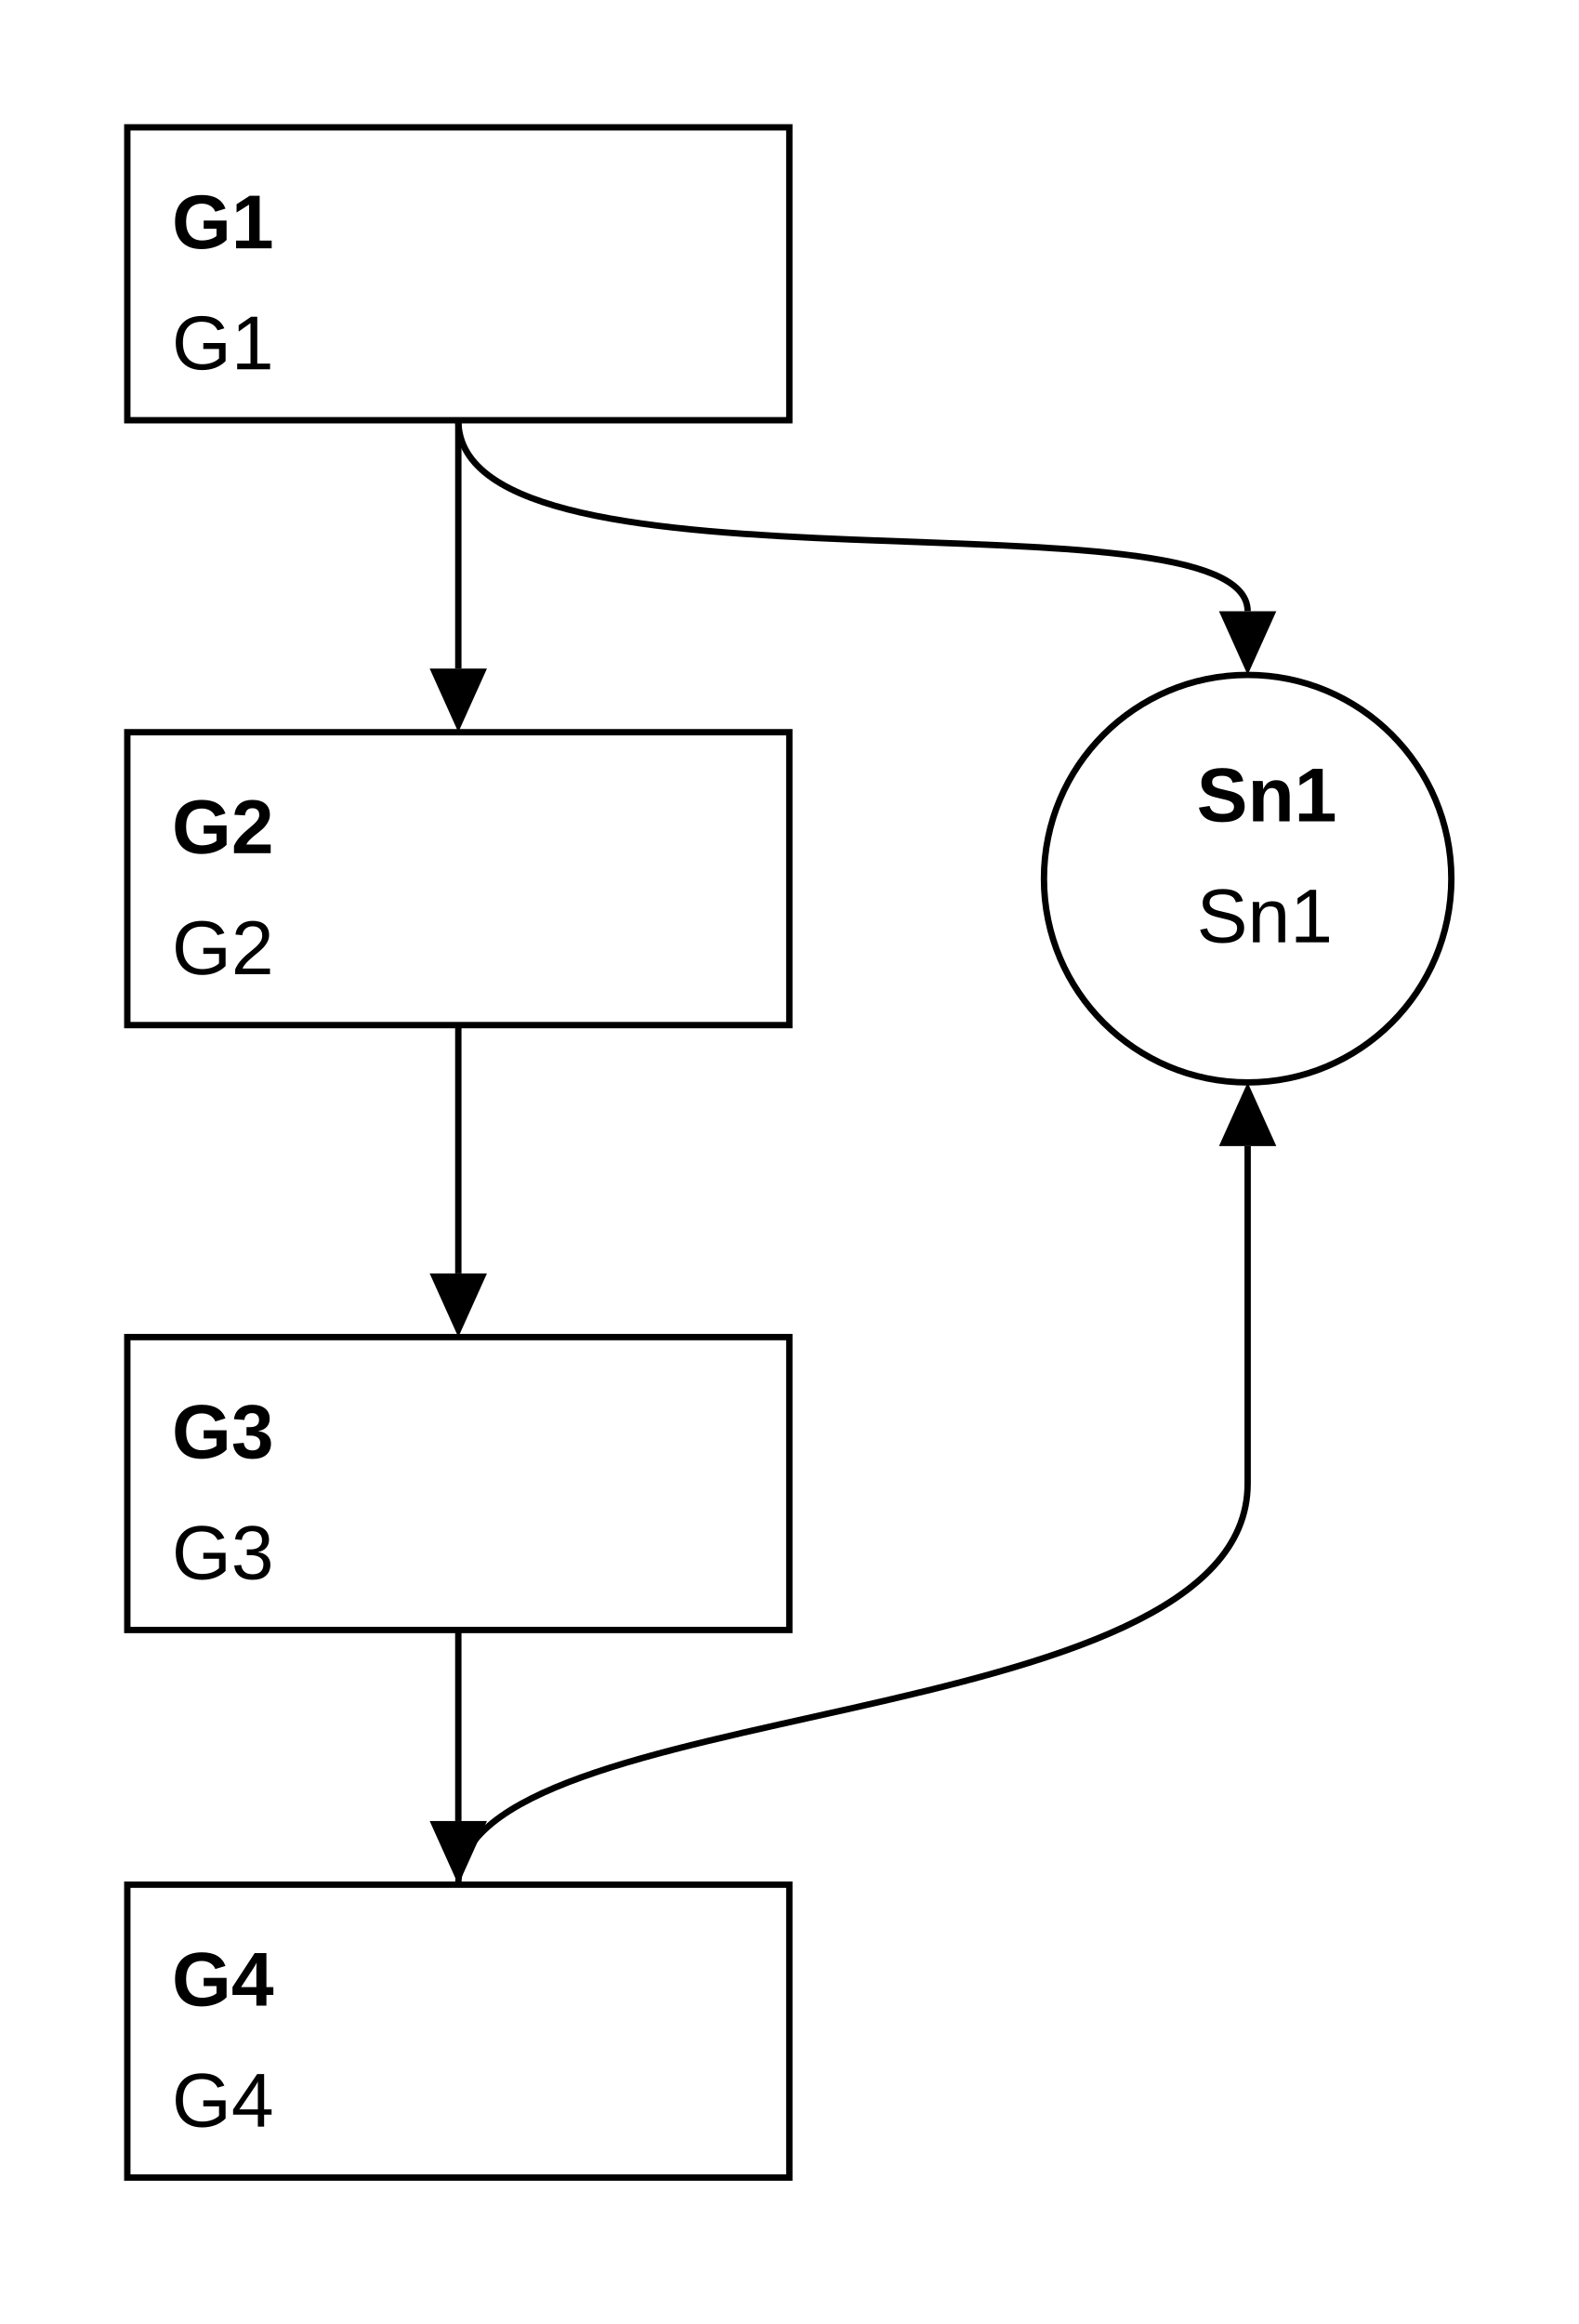
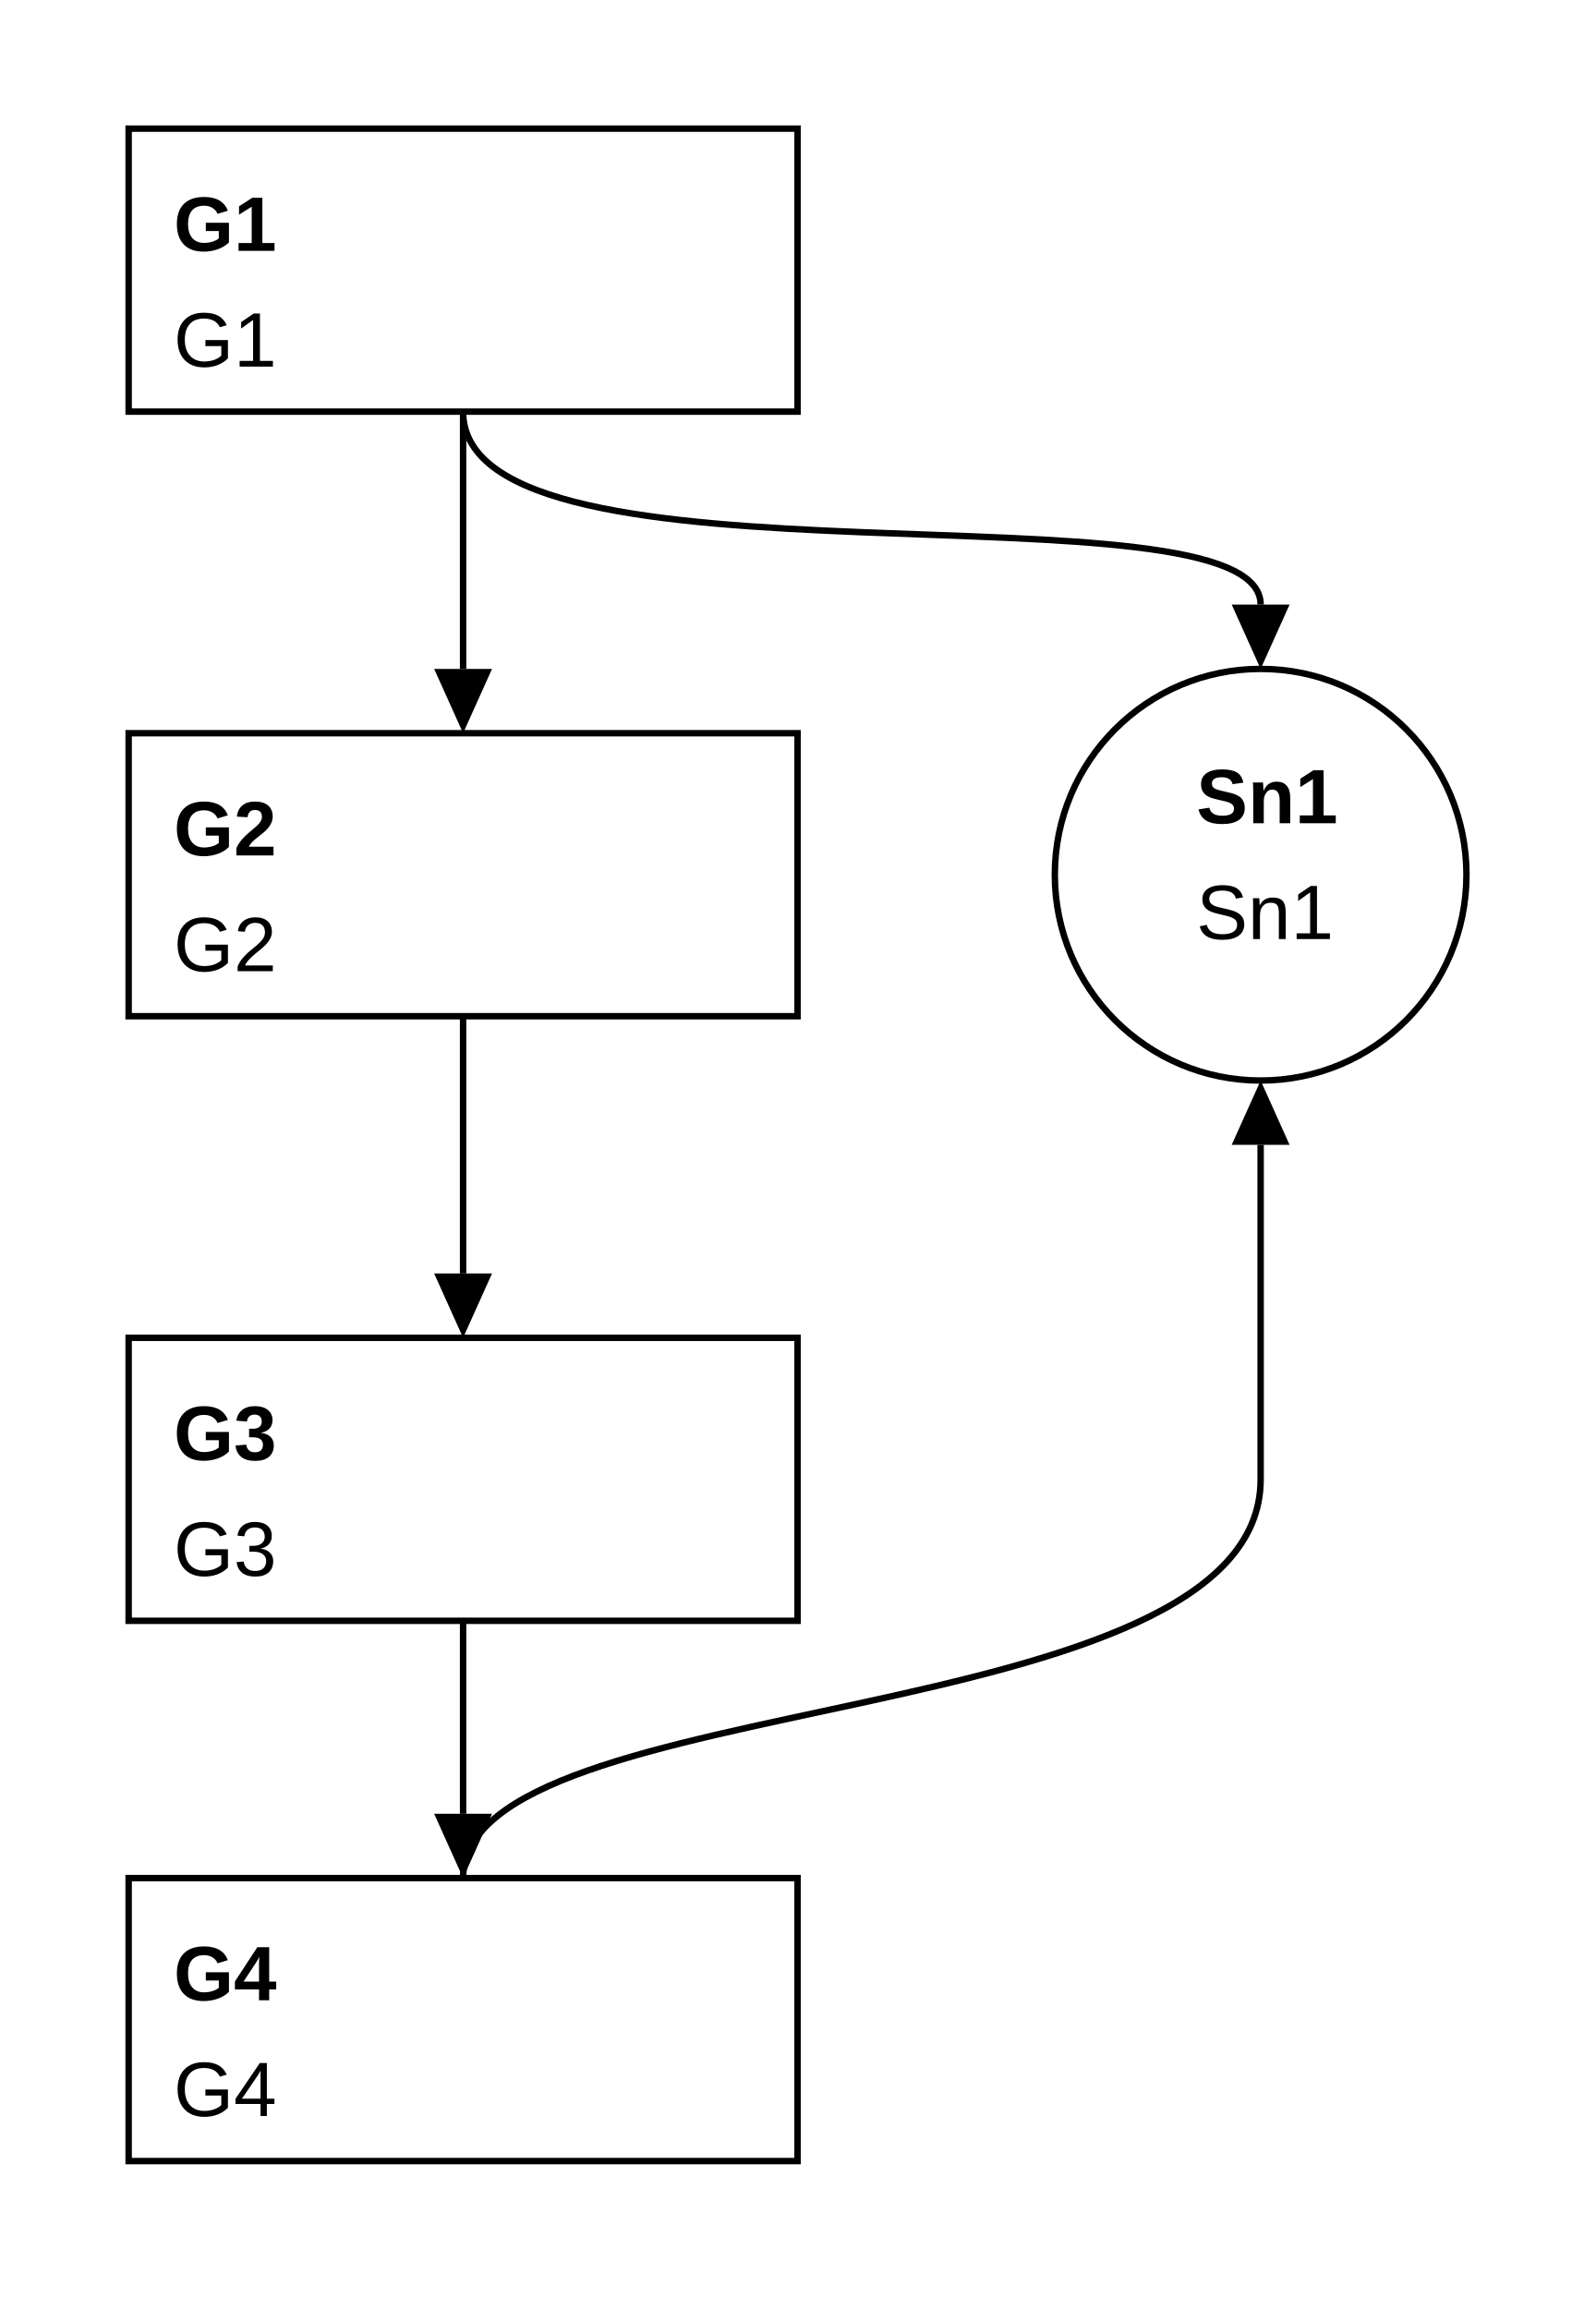
- <svg xmlns="http://www.w3.org/2000/svg" class="gsndiagram" viewBox="0 0 248 365">
+ <svg xmlns="http://www.w3.org/2000/svg" class="gsndiagram" viewBox="0 0 248 359">
  <defs>
    <marker id="supportedby_arrow" markerHeight="9" markerUnits="userSpaceOnUse" markerWidth="10" orient="auto-start-reverse" refX="0" refY="4.5">
      <polyline fill="black" points="0 0, 10 4.5, 0 9" />
    </marker>
  </defs>
  <g class="gsn_module_tests_issue84_3_yaml gsnelem gsngoal" id="node_g1">
-     <path class="border" d="M20,20 L124,20 L124,66 L20,66 z" fill-opacity="0" stroke="black" stroke-width="1" />
+     <path class="border" d="M20,20 L124,20 L124,64 L20,64 z" fill-opacity="0" stroke="black" stroke-width="1" />
    <text font-family="Arial" font-size="12" font-weight="bold" x="27" y="39">G1</text>
-     <text font-family="Arial" font-size="12" x="27" y="58">G1</text>
+     <text font-family="Arial" font-size="12" x="27" y="57">G1</text>
  </g>
  <g class="gsn_module_tests_issue84_3_yaml gsnelem gsngoal" id="node_g2">
-     <path class="border" d="M20,115 L124,115 L124,161 L20,161 z" fill-opacity="0" stroke="black" stroke-width="1" />
-     <text font-family="Arial" font-size="12" font-weight="bold" x="27" y="134">G2</text>
-     <text font-family="Arial" font-size="12" x="27" y="153">G2</text>
+     <path class="border" d="M20,114 L124,114 L124,158 L20,158 z" fill-opacity="0" stroke="black" stroke-width="1" />
+     <text font-family="Arial" font-size="12" font-weight="bold" x="27" y="133">G2</text>
+     <text font-family="Arial" font-size="12" x="27" y="151">G2</text>
  </g>
  <g class="gsn_module_tests_issue84_3_yaml gsnelem gsnsltn" id="node_sn1">
-     <path class="border" d="M164,138 a32,32,0,1,0,64,0 a32,32,0,1,0,-64,0 z" fill-opacity="0" stroke="black" stroke-width="1" />
-     <text font-family="Arial" font-size="12" font-weight="bold" x="188" y="129">Sn1</text>
-     <text font-family="Arial" font-size="12" x="188" y="148">Sn1</text>
+     <path class="border" d="M164,136 a32,32,0,1,0,64,0 a32,32,0,1,0,-64,0 z" fill-opacity="0" stroke="black" stroke-width="1" />
+     <text font-family="Arial" font-size="12" font-weight="bold" x="186" y="128">Sn1</text>
+     <text font-family="Arial" font-size="12" x="186" y="146">Sn1</text>
  </g>
  <g class="gsn_module_tests_issue84_3_yaml gsnelem gsngoal" id="node_g3">
-     <path class="border" d="M20,210 L124,210 L124,256 L20,256 z" fill-opacity="0" stroke="black" stroke-width="1" />
-     <text font-family="Arial" font-size="12" font-weight="bold" x="27" y="229">G3</text>
-     <text font-family="Arial" font-size="12" x="27" y="248">G3</text>
+     <path class="border" d="M20,208 L124,208 L124,252 L20,252 z" fill-opacity="0" stroke="black" stroke-width="1" />
+     <text font-family="Arial" font-size="12" font-weight="bold" x="27" y="227">G3</text>
+     <text font-family="Arial" font-size="12" x="27" y="245">G3</text>
  </g>
  <g class="gsn_module_tests_issue84_3_yaml gsnelem gsngoal" id="node_g4">
-     <path class="border" d="M20,296 L124,296 L124,342 L20,342 z" fill-opacity="0" stroke="black" stroke-width="1" />
-     <text font-family="Arial" font-size="12" font-weight="bold" x="27" y="315">G4</text>
-     <text font-family="Arial" font-size="12" x="27" y="334">G4</text>
+     <path class="border" d="M20,292 L124,292 L124,336 L20,336 z" fill-opacity="0" stroke="black" stroke-width="1" />
+     <text font-family="Arial" font-size="12" font-weight="bold" x="27" y="311">G4</text>
+     <text font-family="Arial" font-size="12" x="27" y="329">G4</text>
  </g>
-   <path class="gsnedge gsninspby" d="M72,66 C72,96,72,85,72,105" fill-opacity="0" marker-end="url(#supportedby_arrow)" stroke="black" stroke-width="1" />
-   <path class="gsnedge gsninspby" d="M72,66 C72,96,196,76,196,96" fill-opacity="0" marker-end="url(#supportedby_arrow)" stroke="black" stroke-width="1" />
-   <path class="gsnedge gsninspby" d="M72,161 C72,191,72,180,72,200" fill-opacity="0" marker-end="url(#supportedby_arrow)" stroke="black" stroke-width="1" />
-   <path class="gsnedge gsninspby" d="M72,256 C72,286,72,266,72,286" fill-opacity="0" marker-end="url(#supportedby_arrow)" stroke="black" stroke-width="1" />
-   <path class="gsnedge gsninspby" d="M72,296 C72,266,196,273,196,233 S196,200,196,180" fill-opacity="0" marker-end="url(#supportedby_arrow)" stroke="black" stroke-width="1" />
+   <path class="gsnedge gsninspby" d="M72,64 C72,94,72,84,72,104" fill-opacity="0" marker-end="url(#supportedby_arrow)" stroke="black" stroke-width="1" />
+   <path class="gsnedge gsninspby" d="M72,64 C72,94,196,74,196,94" fill-opacity="0" marker-end="url(#supportedby_arrow)" stroke="black" stroke-width="1" />
+   <path class="gsnedge gsninspby" d="M72,158 C72,188,72,178,72,198" fill-opacity="0" marker-end="url(#supportedby_arrow)" stroke="black" stroke-width="1" />
+   <path class="gsnedge gsninspby" d="M72,252 C72,282,72,262,72,282" fill-opacity="0" marker-end="url(#supportedby_arrow)" stroke="black" stroke-width="1" />
+   <path class="gsnedge gsninspby" d="M72,292 C72,262,196,270,196,230 S196,198,196,178" fill-opacity="0" marker-end="url(#supportedby_arrow)" stroke="black" stroke-width="1" />
</svg>
